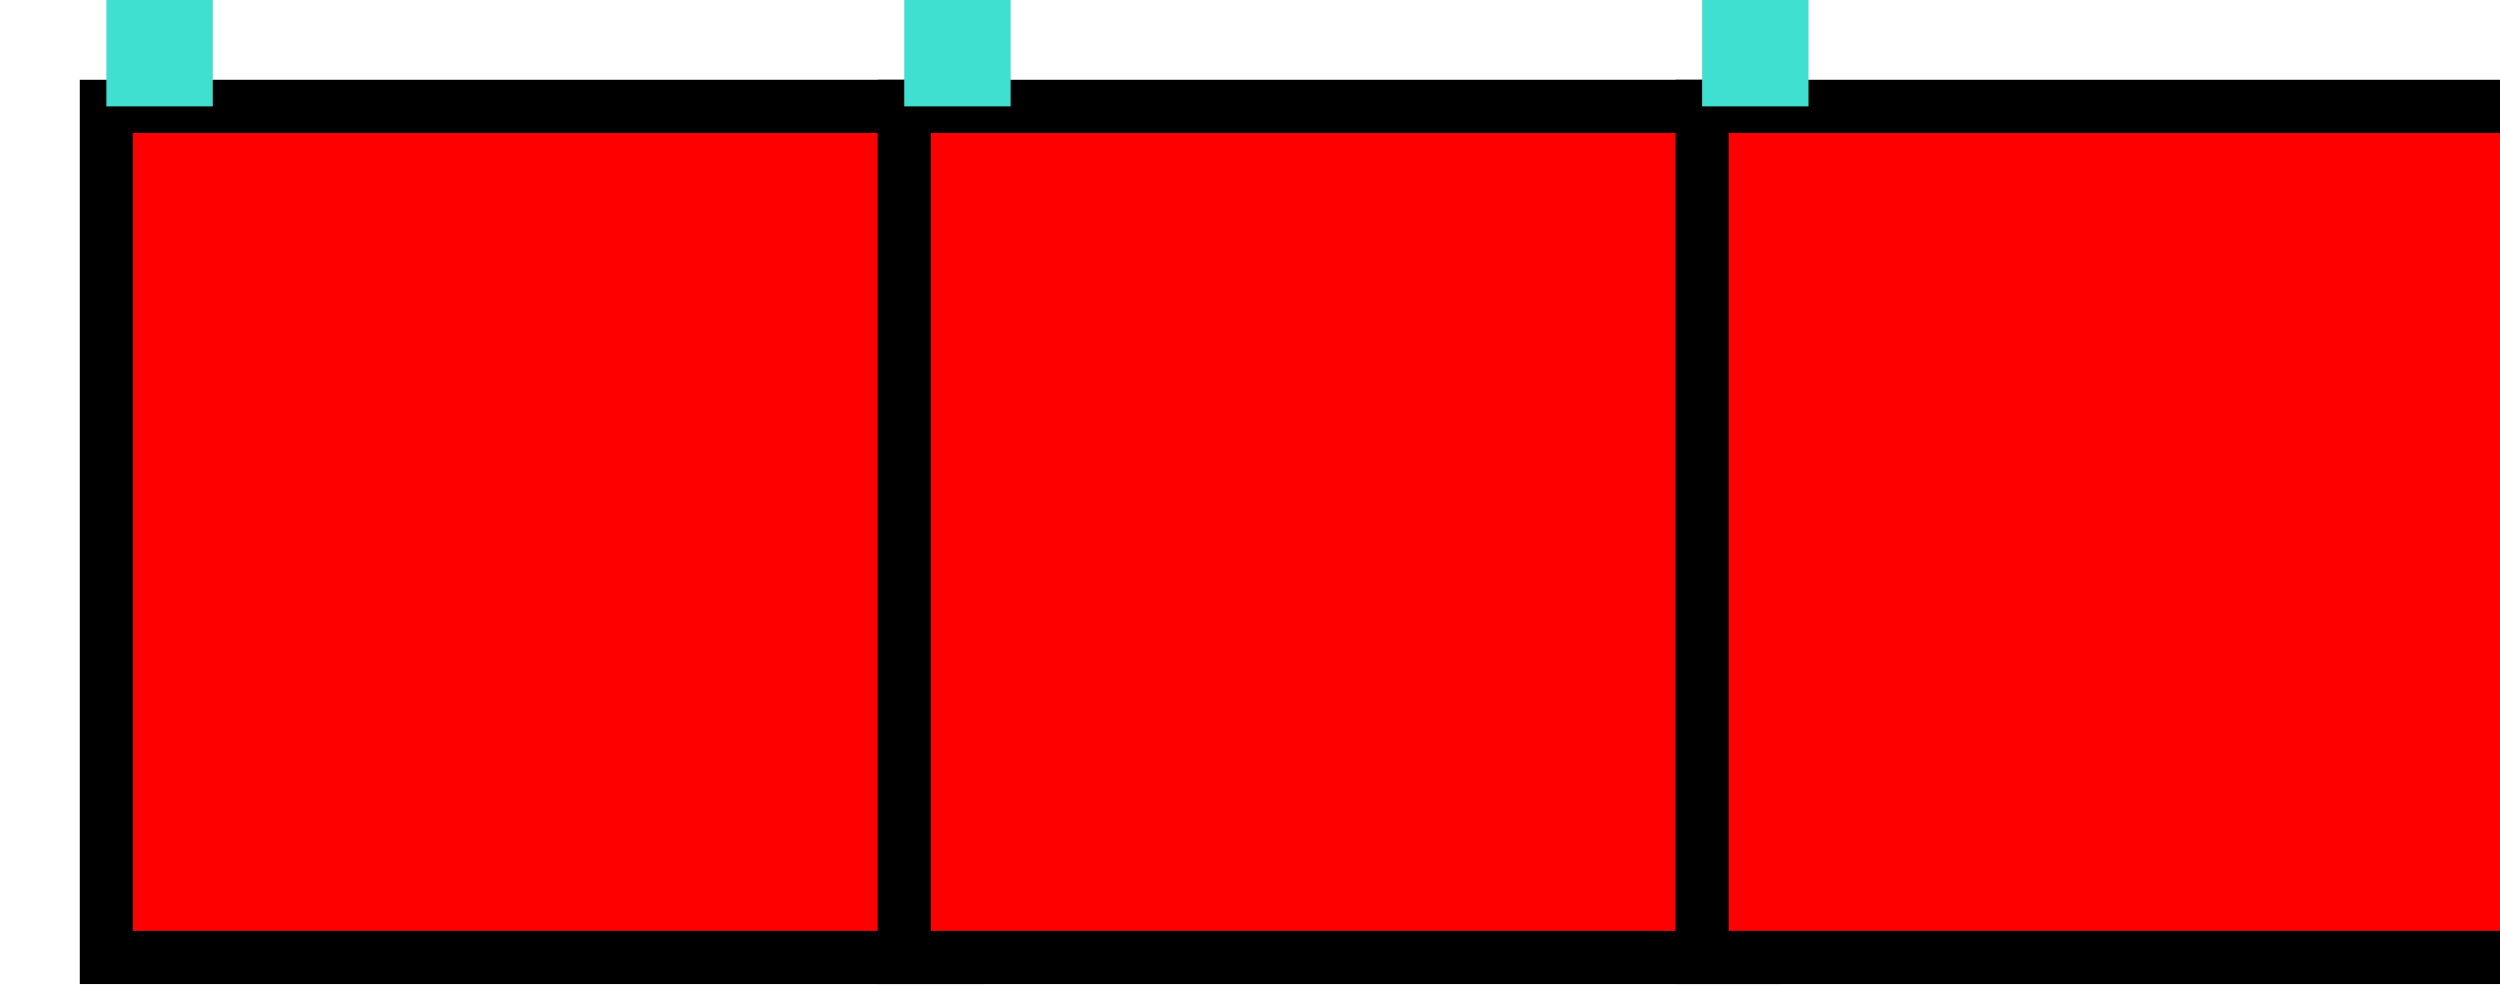
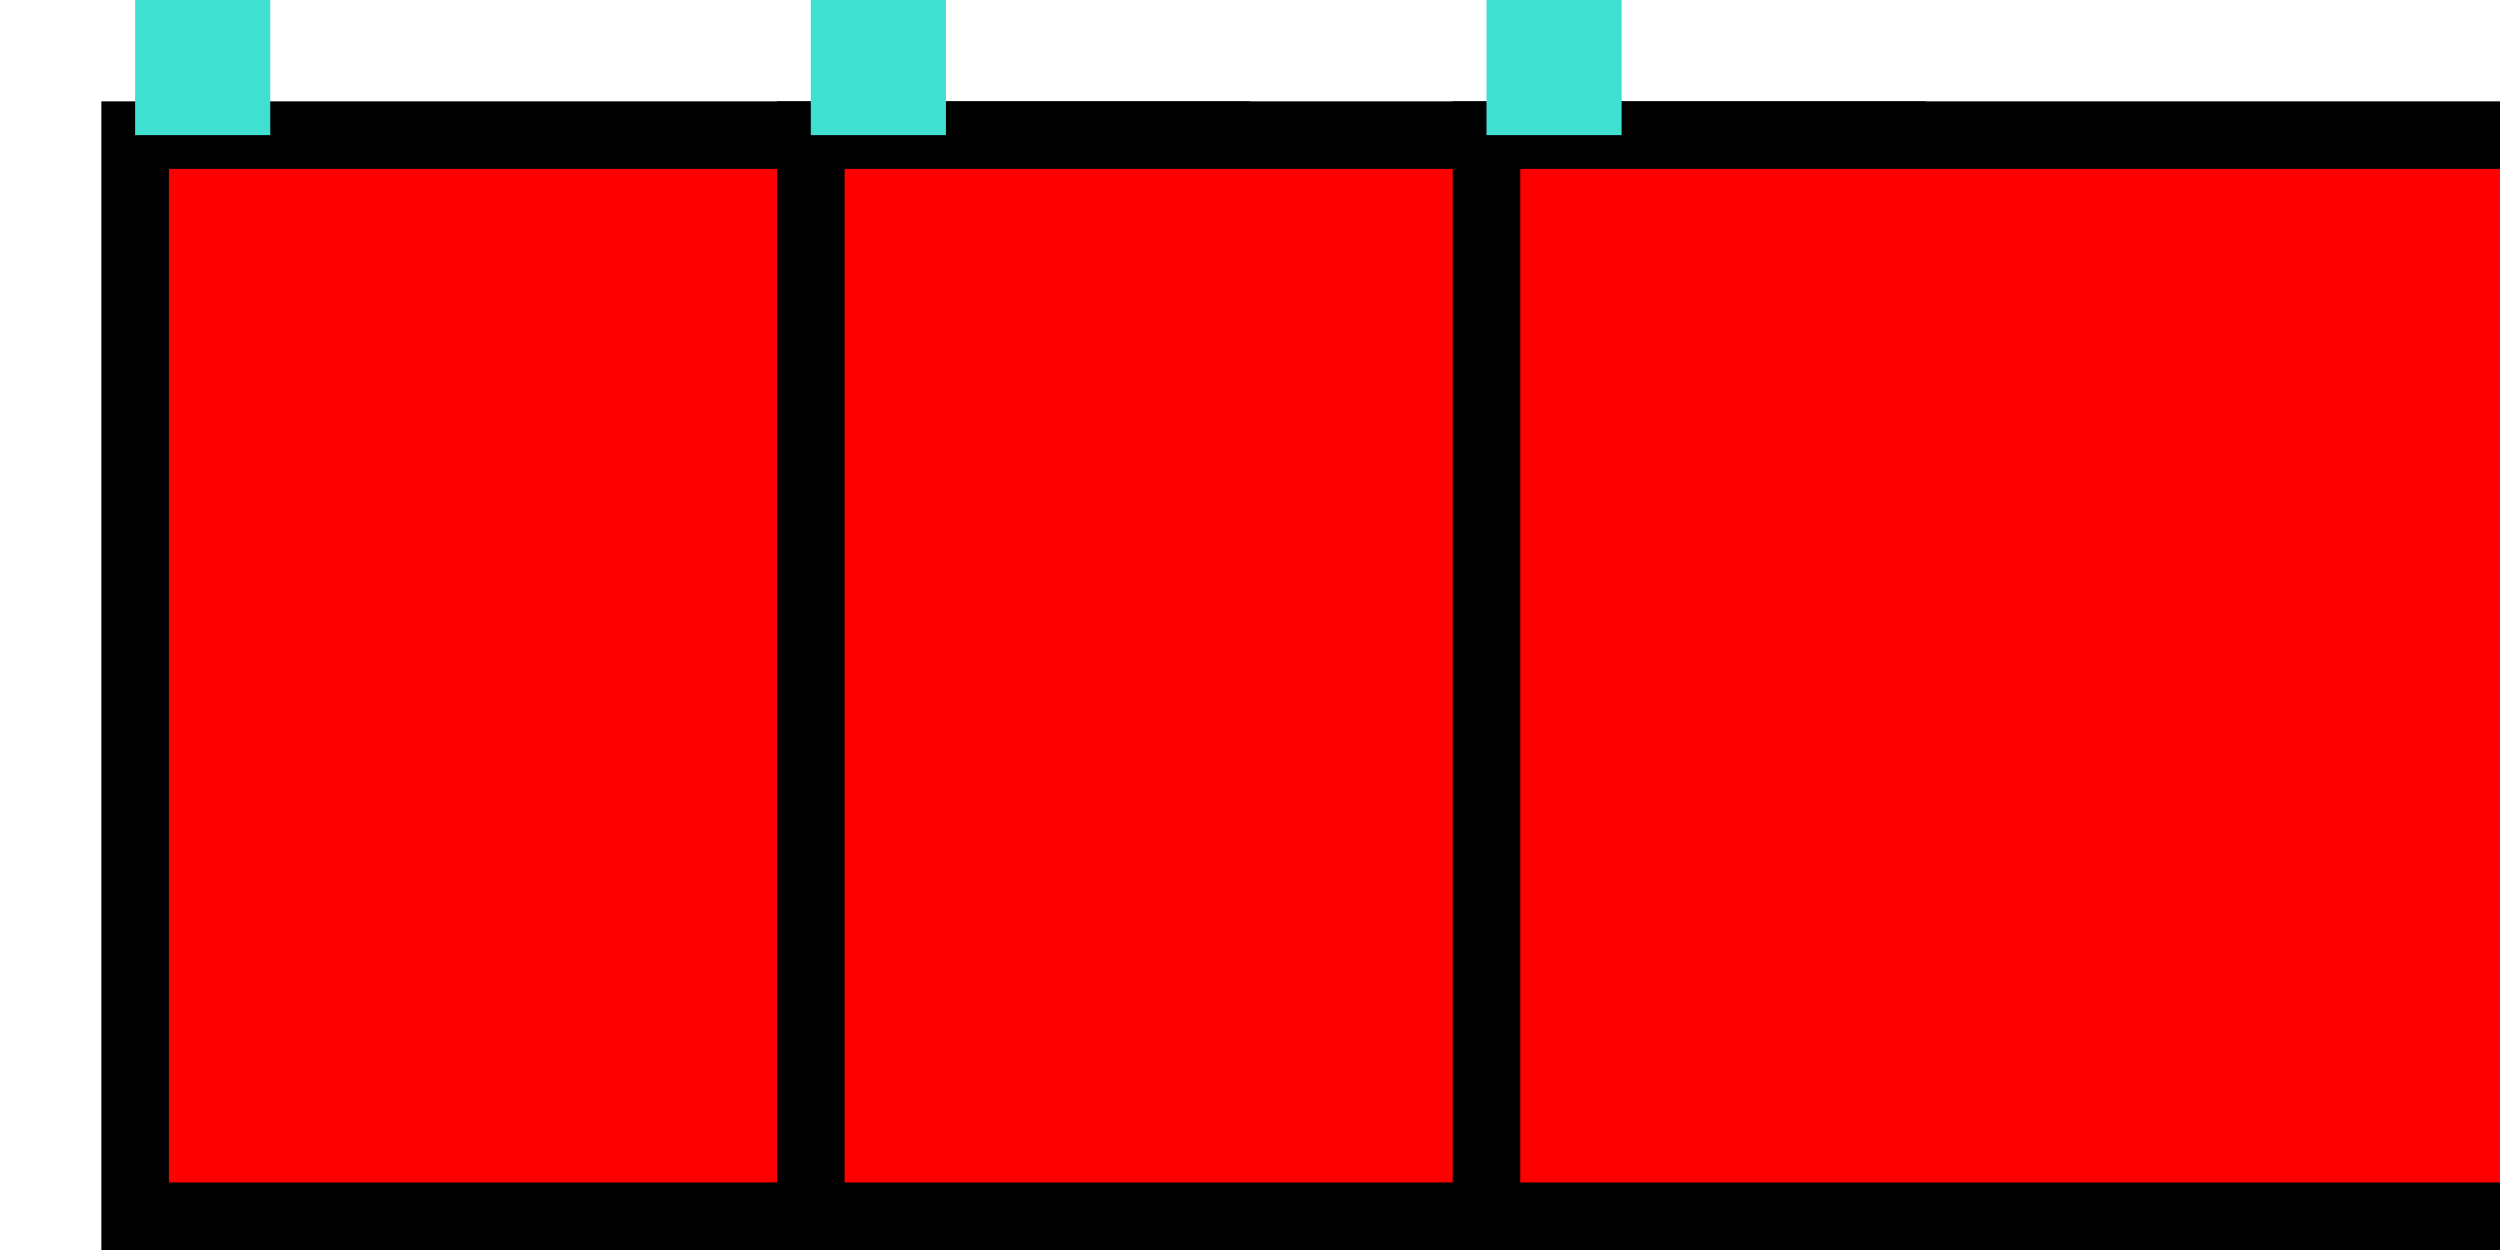
<svg xmlns="http://www.w3.org/2000/svg">
  <rect x="20" y="20" width="160" height="160" stroke-width="10" stroke="black" fill="red" />
  <rect x="20" y="0" width="20" height="20" stroke="none" fill="turquoise" />
-   <rect x="170" y="20" width="160" height="160" stroke-width="10" stroke="black" fill="red" />
-   <rect x="170" y="0" width="20" height="20" stroke="none" fill="turquoise" />
-   <rect x="320" y="20" width="160" height="160" stroke-width="10" stroke="black" fill="red" />
-   <rect x="320" y="0" width="20" height="20" stroke="none" fill="turquoise" />
+   <rect x="120" y="20" width="160" height="160" stroke-width="10" stroke="black" fill="red" />
+   <rect x="120" y="0" width="20" height="20" stroke="none" fill="turquoise" />
+   <rect x="220" y="20" width="160" height="160" stroke-width="10" stroke="black" fill="red" />
+   <rect x="220" y="0" width="20" height="20" stroke="none" fill="turquoise" />
</svg>
